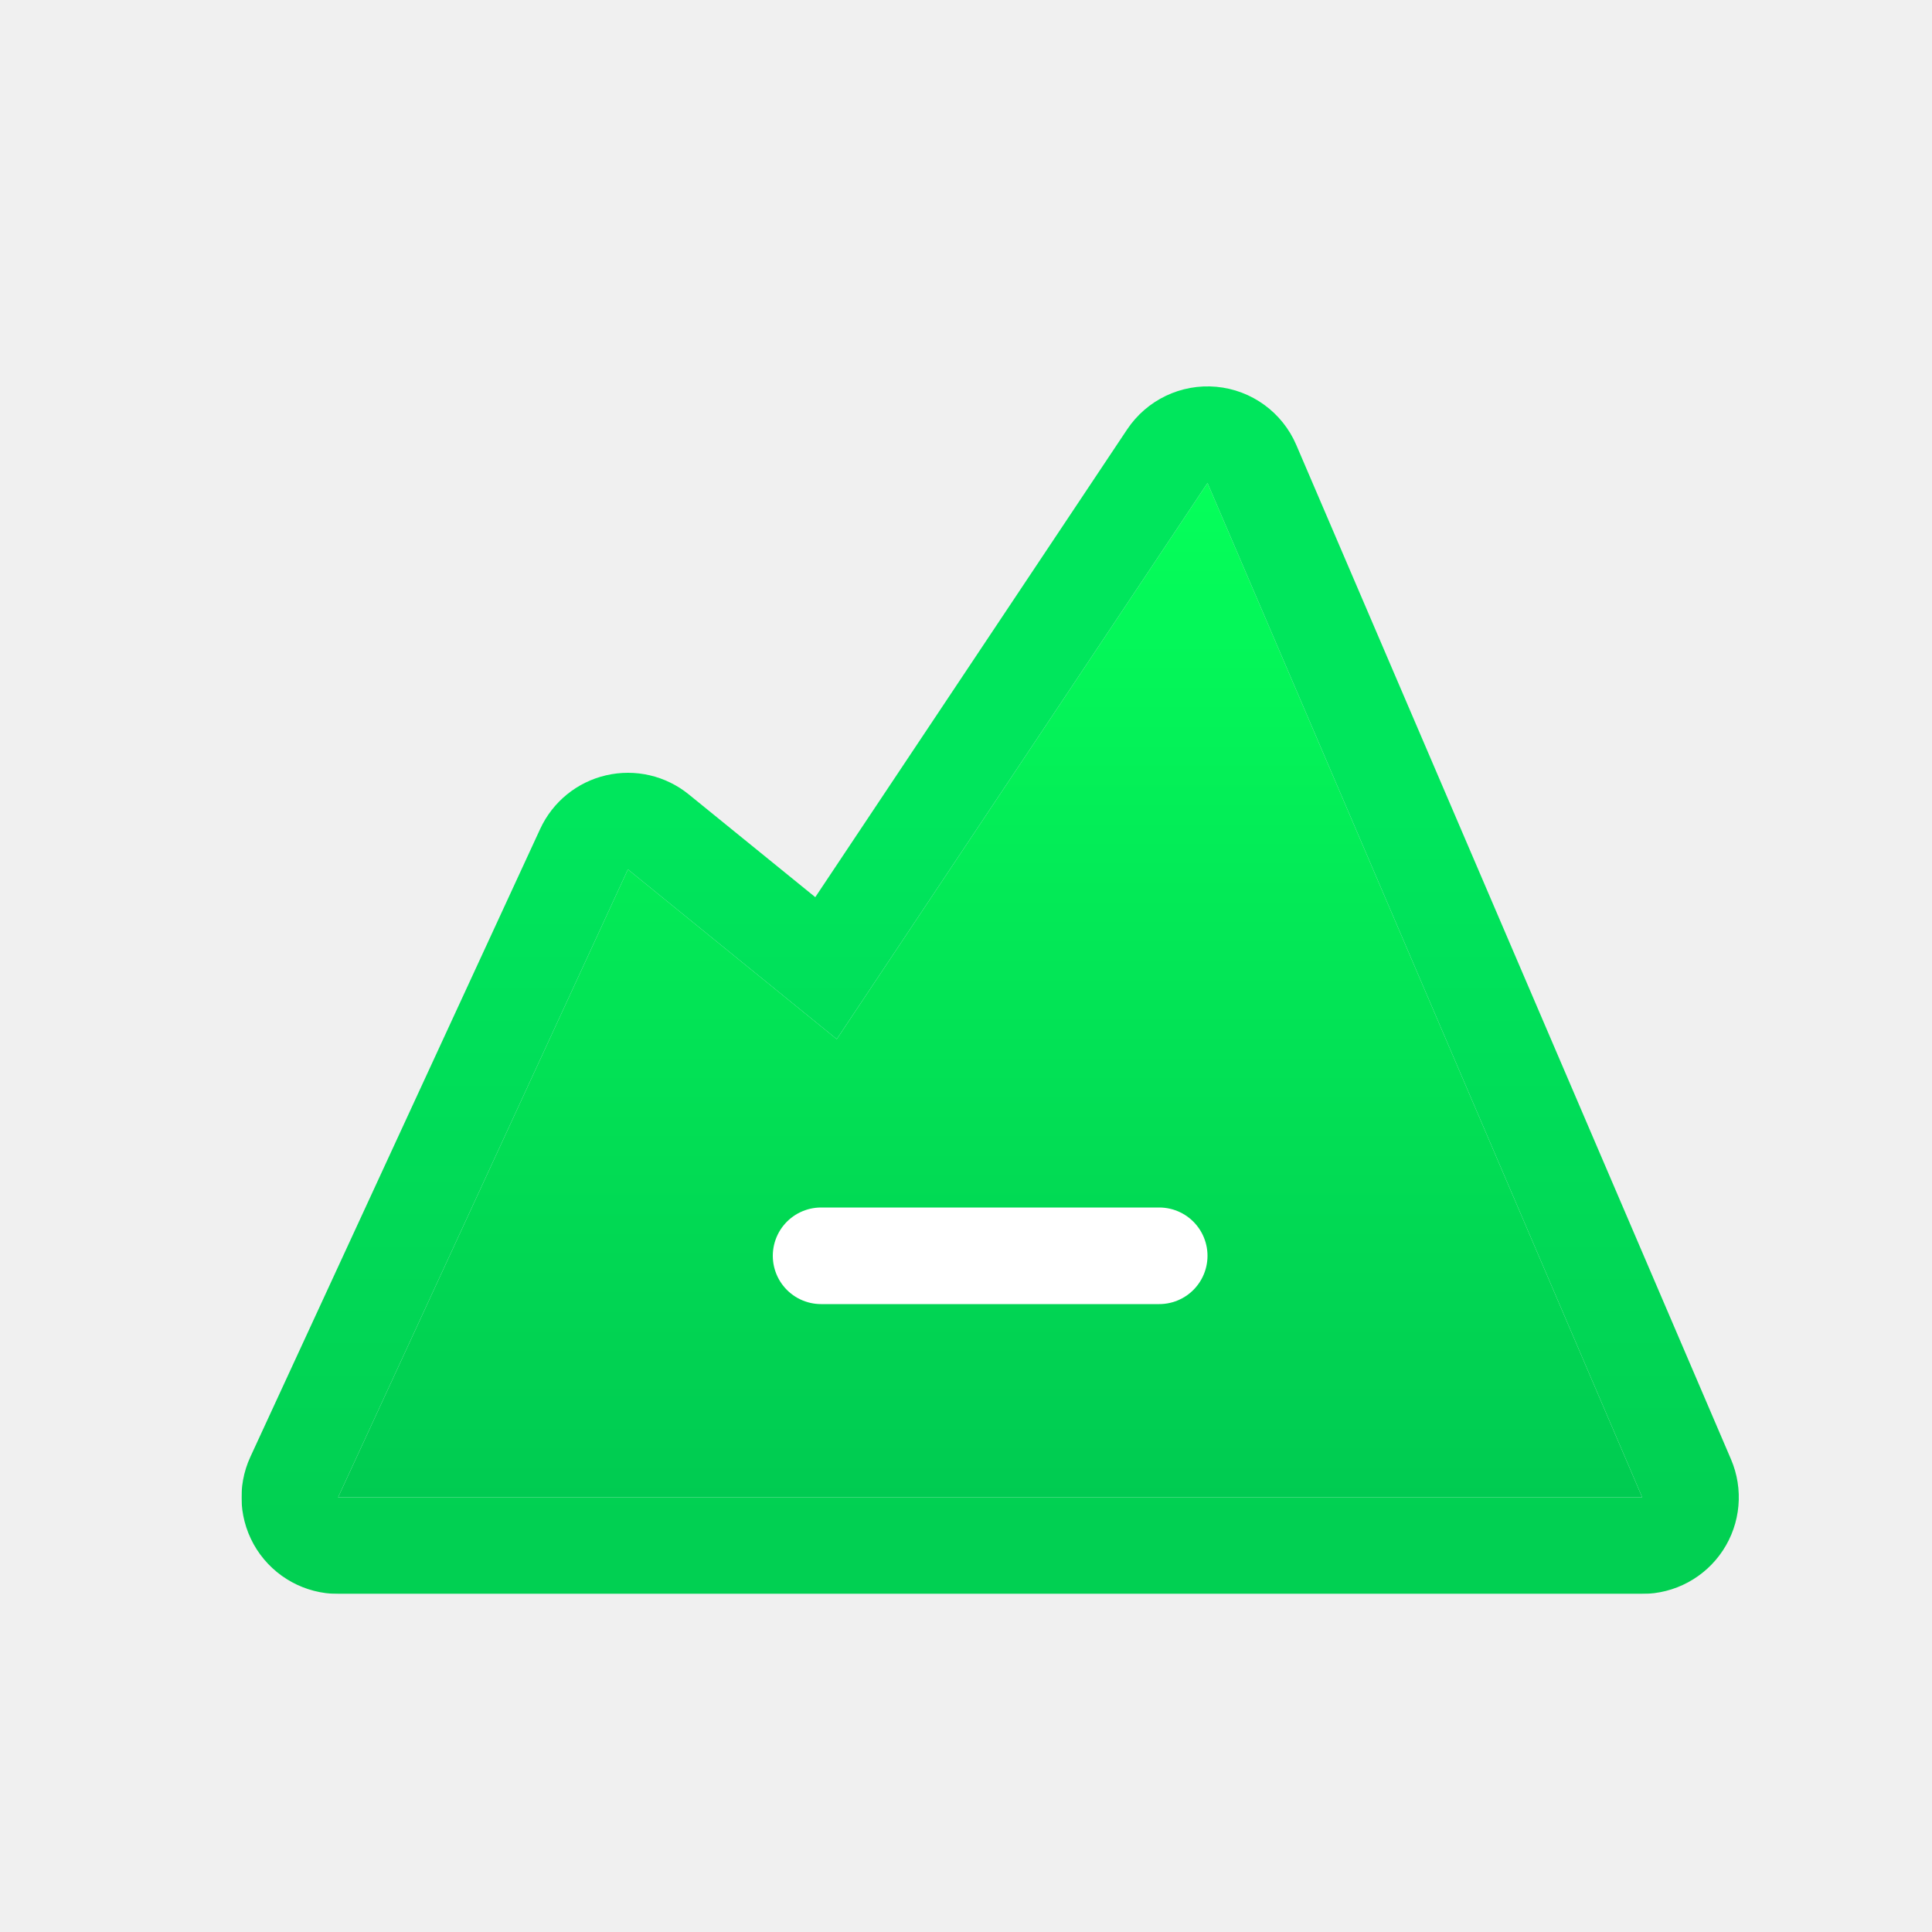
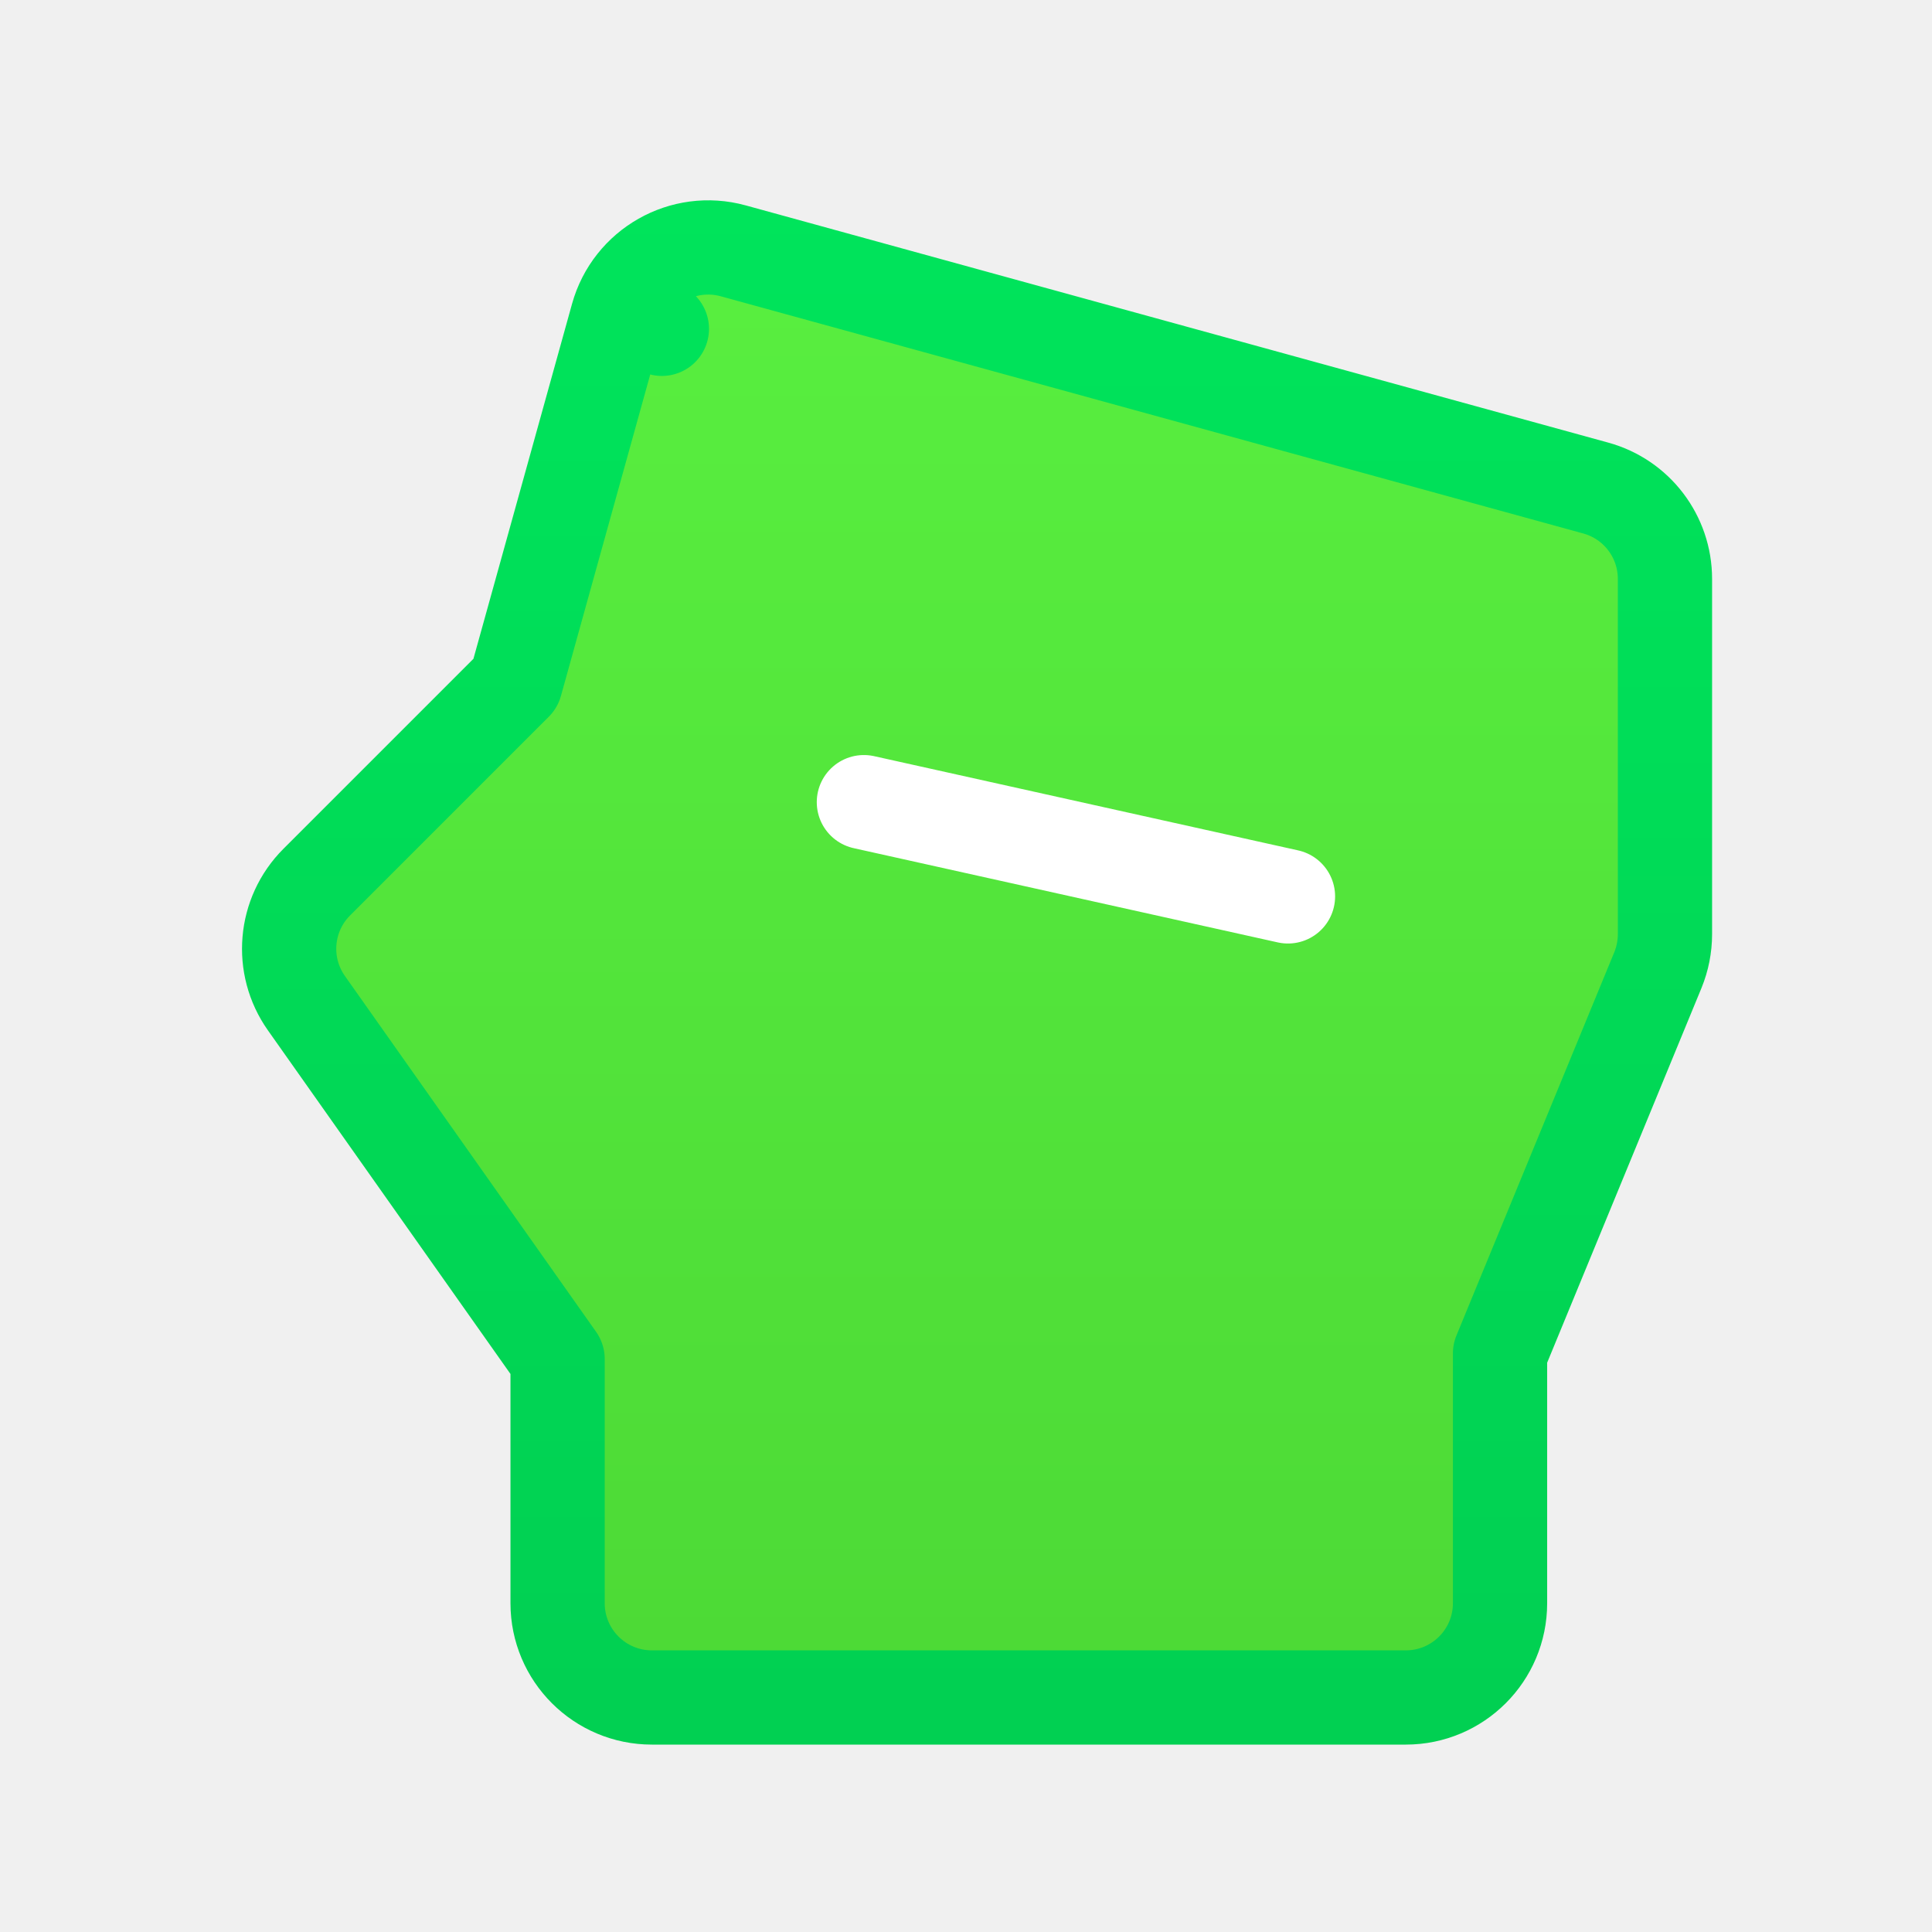
- <svg xmlns="http://www.w3.org/2000/svg" width="40" height="40" viewBox="0 0 40 40" fill="none">
-   <mask id="path-1-outside-1_501_1150" maskUnits="userSpaceOnUse" x="5" y="8" width="31" height="25" fill="black">
-     <rect fill="white" x="5" y="8" width="31" height="25" />
-     <path fill-rule="evenodd" clip-rule="evenodd" d="M34 31L25 10L17.324 21.514L13 18L7 31H11L11 31H34Z" />
-   </mask>
-   <path fill-rule="evenodd" clip-rule="evenodd" d="M34 31L25 10L17.324 21.514L13 18L7 31H11L11 31H34Z" fill="url(#paint0_linear_501_1150)" />
-   <path d="M25 10L26.838 9.212C26.549 8.538 25.914 8.075 25.183 8.008C24.452 7.941 23.743 8.28 23.336 8.891L25 10ZM34 31V33C34.672 33 35.3 32.662 35.67 32.101C36.04 31.54 36.103 30.83 35.838 30.212L34 31ZM17.324 21.514L16.063 23.066C16.5 23.421 17.067 23.575 17.624 23.491C18.181 23.407 18.676 23.091 18.988 22.623L17.324 21.514ZM13 18L14.261 16.448C13.782 16.058 13.149 15.912 12.548 16.052C11.946 16.191 11.443 16.601 11.184 17.162L13 18ZM7 31L5.184 30.162C4.898 30.781 4.948 31.503 5.315 32.078C5.683 32.652 6.318 33 7 33V31ZM11 31L12.664 32.109C13.073 31.496 13.111 30.707 12.763 30.056C12.415 29.406 11.738 29 11 29V31ZM11 31L9.336 29.891C8.927 30.504 8.889 31.293 9.237 31.944C9.585 32.594 10.262 33 11 33V31ZM23.162 10.788L32.162 31.788L35.838 30.212L26.838 9.212L23.162 10.788ZM18.988 22.623L26.664 11.109L23.336 8.891L15.66 20.404L18.988 22.623ZM11.739 19.552L16.063 23.066L18.586 19.961L14.261 16.448L11.739 19.552ZM8.816 31.838L14.816 18.838L11.184 17.162L5.184 30.162L8.816 31.838ZM11 29H7V33H11V29ZM12.664 32.109L12.664 32.109L9.336 29.891L9.336 29.891L12.664 32.109ZM34 29H11V33H34V29Z" fill="url(#paint1_linear_501_1150)" mask="url(#path-1-outside-1_501_1150)" />
-   <path d="M17 26H24" stroke="white" stroke-width="2" stroke-linecap="round" stroke-linejoin="round" />
+ <svg xmlns="http://www.w3.org/2000/svg" width="41" height="41" viewBox="0 0 41 41" fill="none">
+   <path d="M11.833 28.84V34.023C11.833 35.128 12.729 36.023 13.833 36.023H29.833C30.938 36.023 31.833 35.128 31.833 34.023V28.721L35.183 20.587C35.282 20.345 35.333 20.086 35.333 19.825V12.285C35.333 11.385 34.732 10.595 33.864 10.357L15.56 5.323C14.497 5.031 13.398 5.654 13.103 6.716L14.046 6.978L13.103 6.716L10.94 14.502L6.722 18.72C6.033 19.409 5.941 20.493 6.502 21.288L11.833 28.84Z" fill="url(#paint0_linear_1458_4311)" stroke="url(#paint1_linear_1458_4311)" stroke-width="2" stroke-linecap="round" stroke-linejoin="round" />
+   <path d="M18.333 17.023L27.333 19.023" stroke="white" stroke-width="2" stroke-linecap="round" stroke-linejoin="round" />
  <defs>
-     <linearGradient id="paint0_linear_501_1150" x1="20.5" y1="10" x2="20.5" y2="31" gradientUnits="userSpaceOnUse">
-       <stop stop-color="#05FF5A" />
-       <stop offset="1" stop-color="#00CB51" />
+     <linearGradient id="paint0_linear_1458_4311" x1="20.735" y1="6.251" x2="20.735" y2="35.023" gradientUnits="userSpaceOnUse">
+       <stop stop-color="#58EE3F" />
+       <stop offset="1" stop-color="#4DDA36" />
    </linearGradient>
-     <linearGradient id="paint1_linear_501_1150" x1="13.968" y1="16.796" x2="13.968" y2="31.49" gradientUnits="userSpaceOnUse">
+     <linearGradient id="paint1_linear_1458_4311" x1="20.735" y1="0.967" x2="20.735" y2="36.197" gradientUnits="userSpaceOnUse">
      <stop stop-color="#00E65C" />
      <stop offset="1" stop-color="#01D052" />
    </linearGradient>
  </defs>
</svg>
